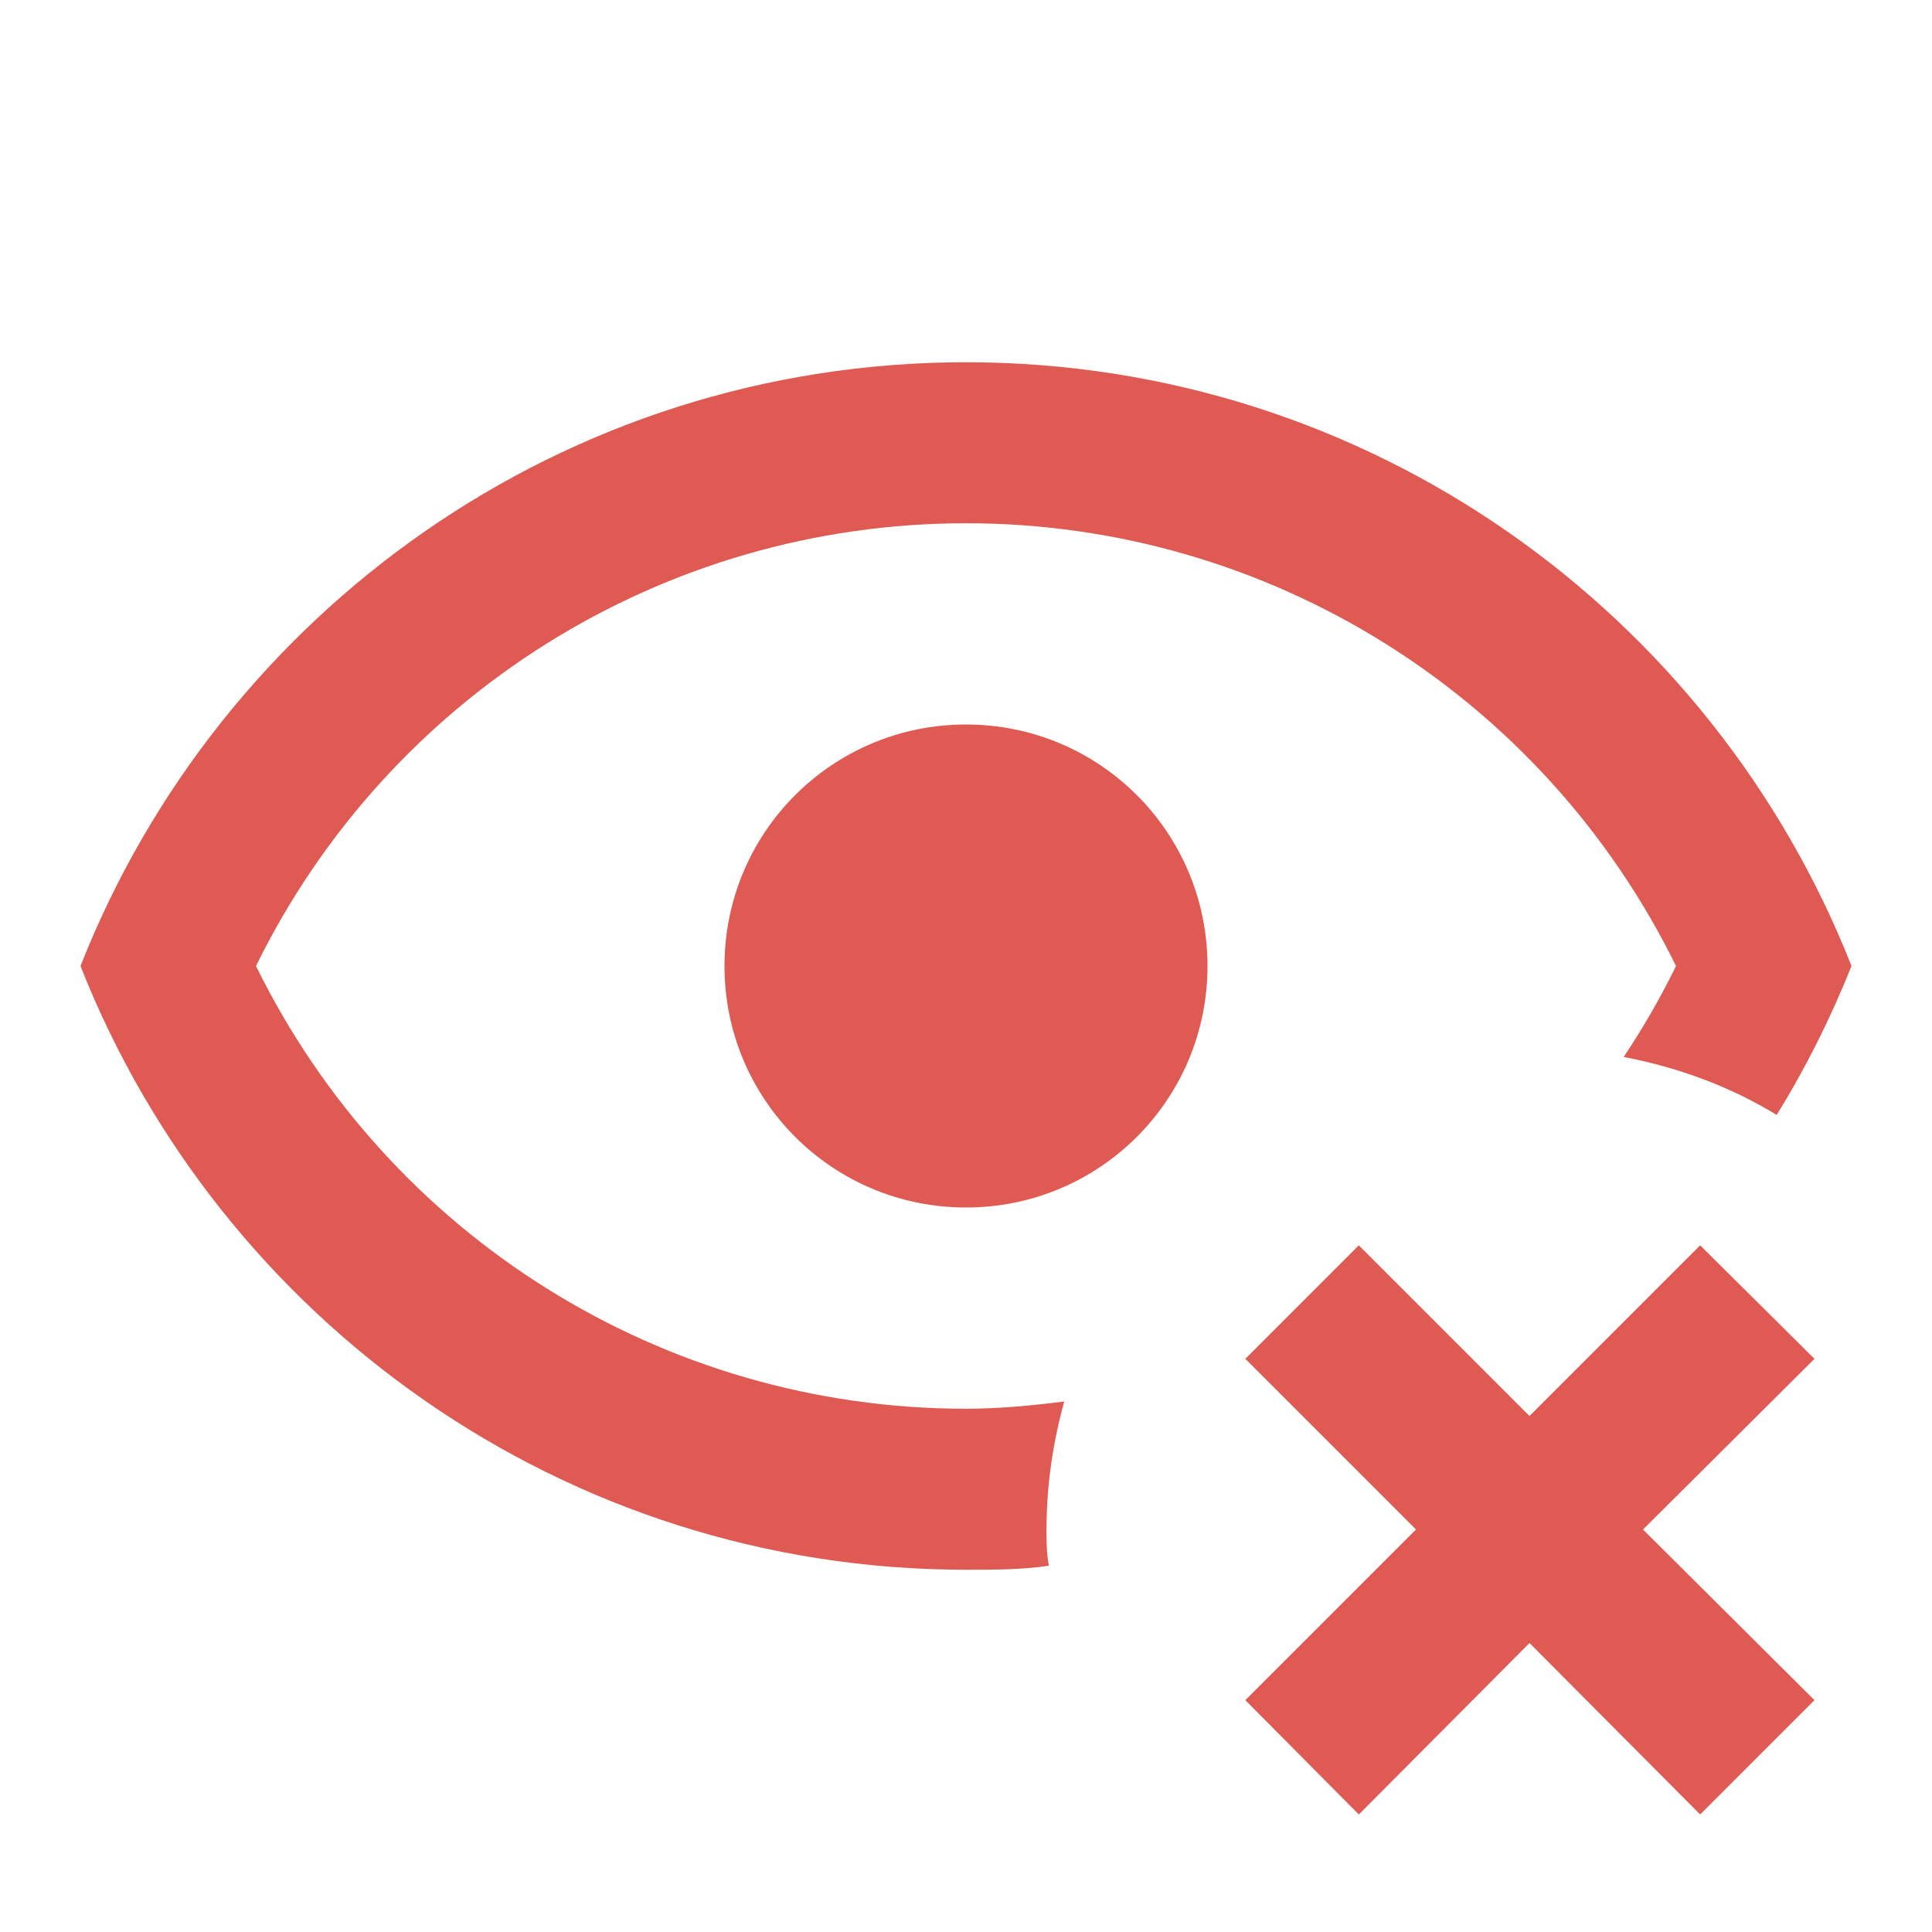
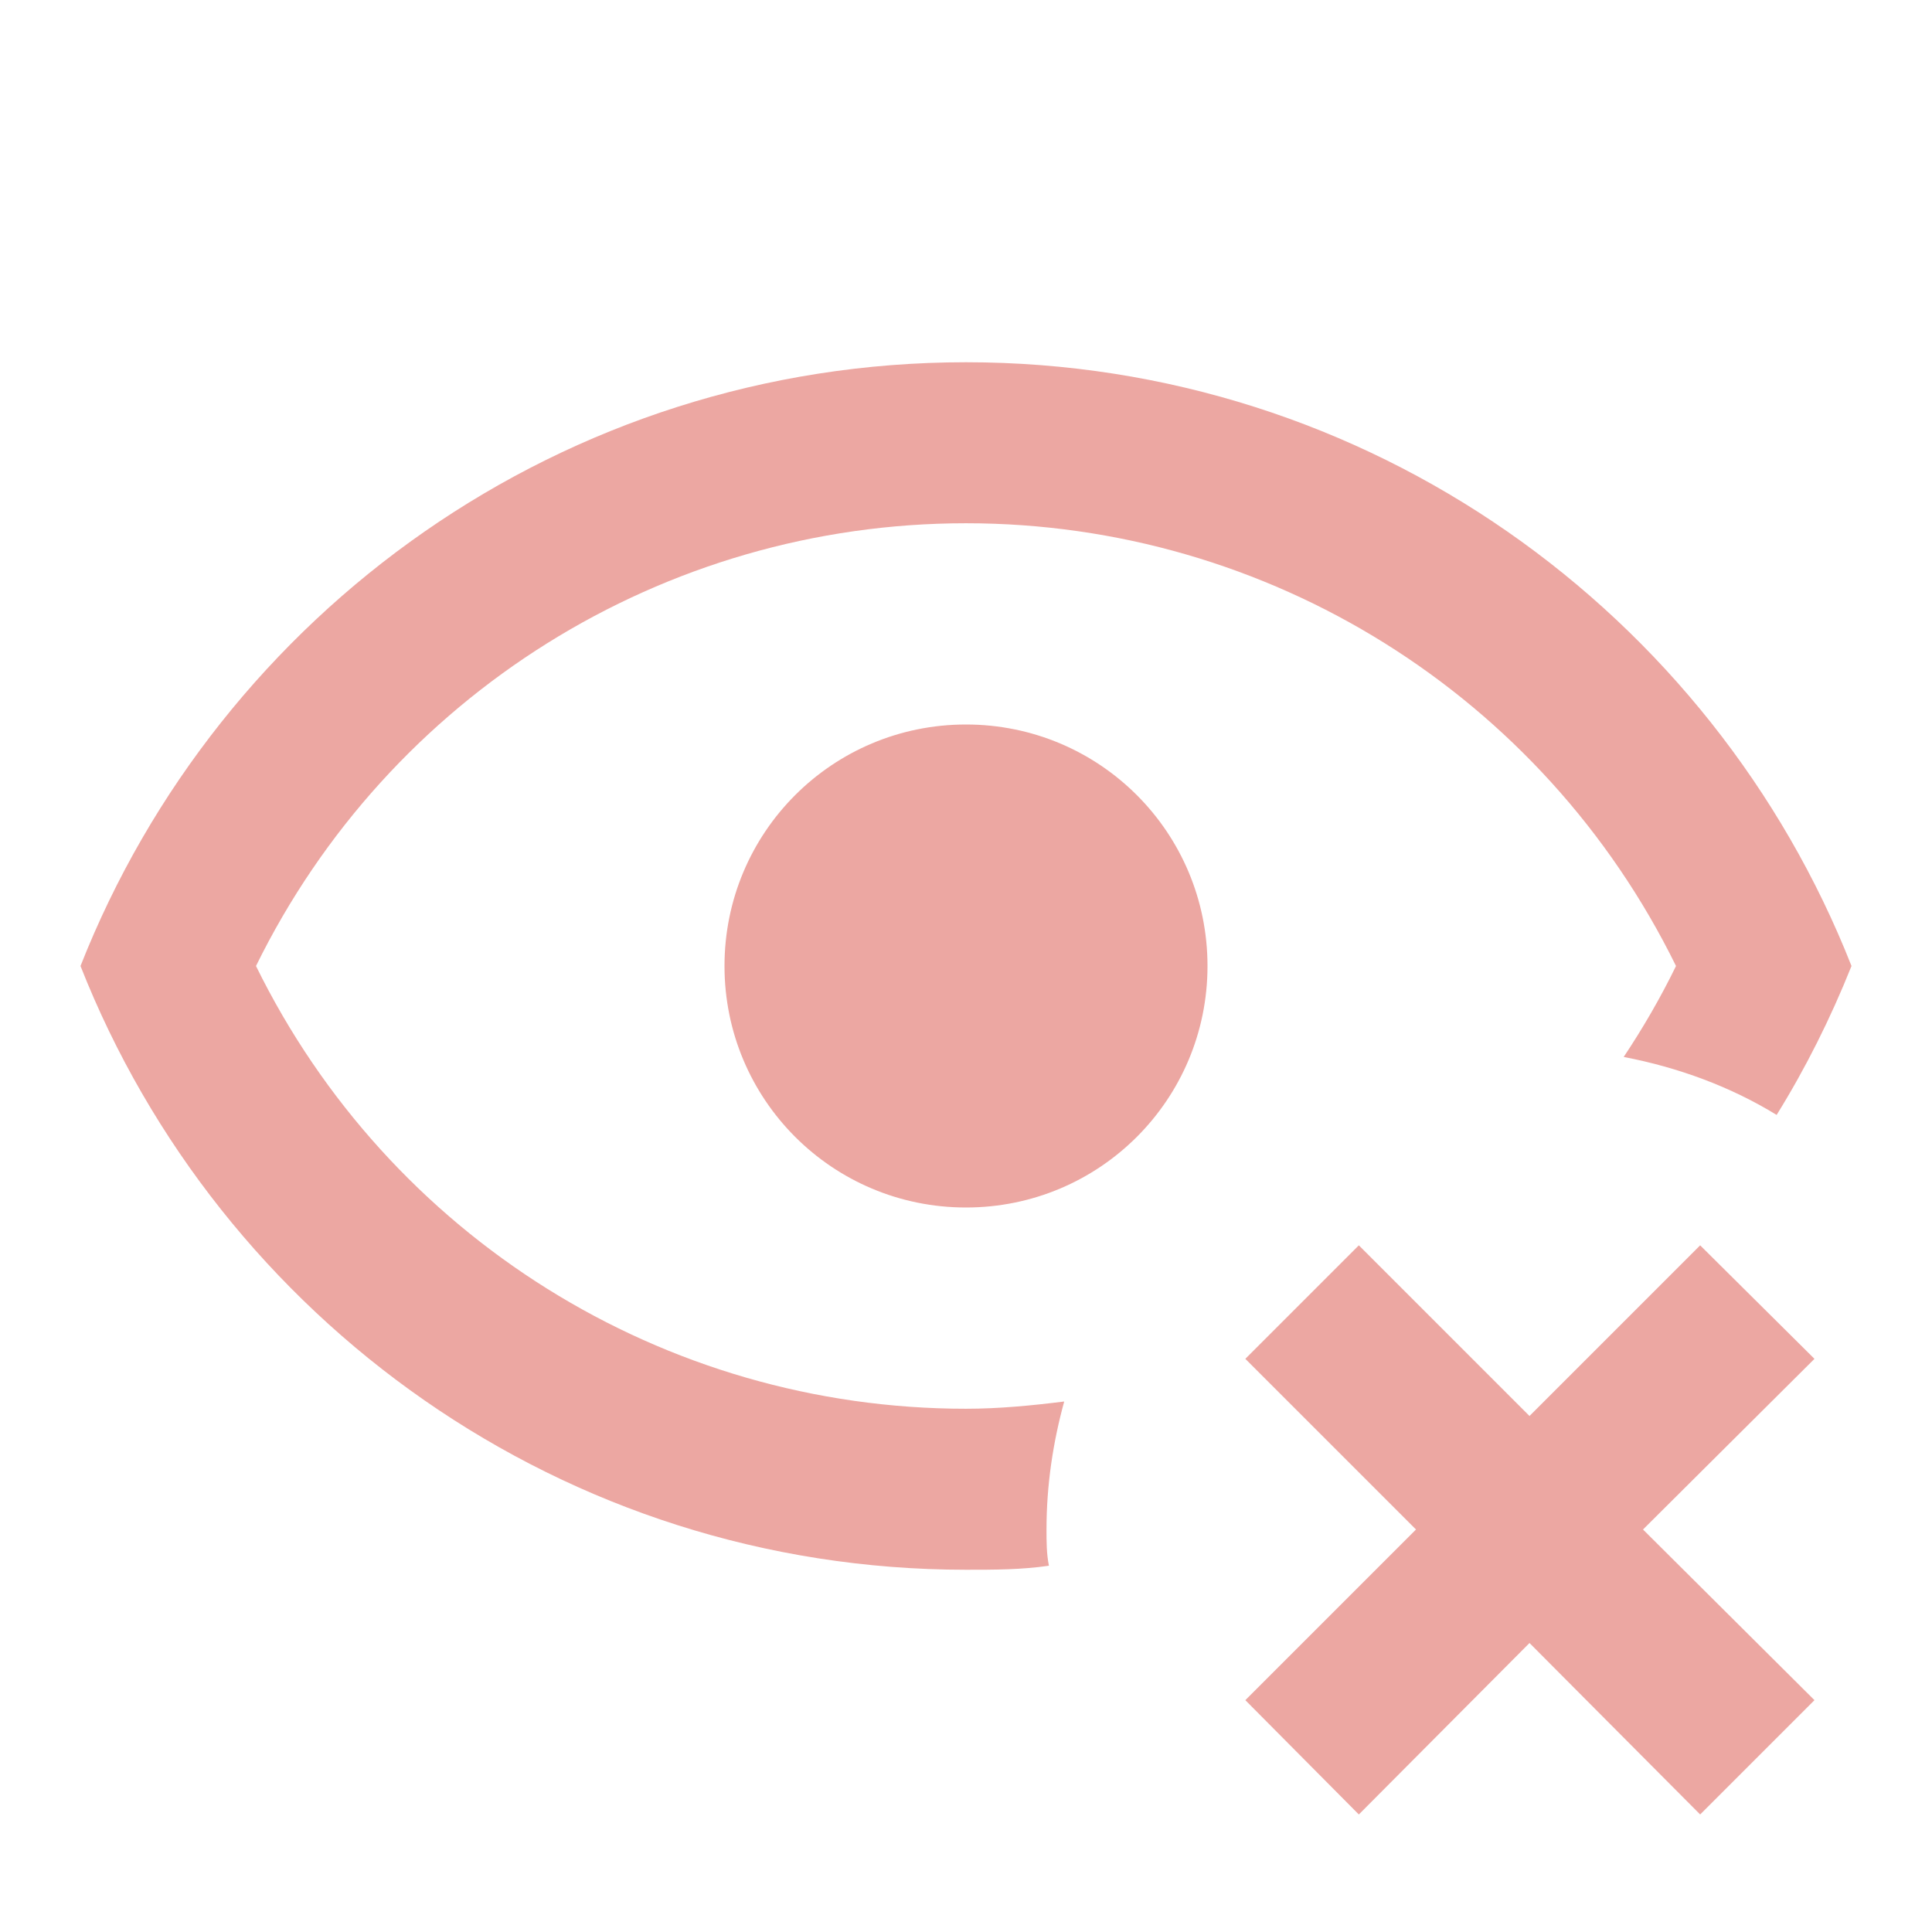
- <svg xmlns="http://www.w3.org/2000/svg" viewBox="0 0 24 24" fill="#de5a52">
+ <svg xmlns="http://www.w3.org/2000/svg" viewBox="0 0 24 24" fill="#eca7a2">
  <path d="M22.54 16.88L20.41 19L22.54 21.12L21.12 22.54L19 20.41L16.88 22.54L15.47 21.12L17.59 19L15.47 16.88L16.88 15.47L19 17.59L21.12 15.47L22.54 16.88M12 9C10.34 9 9 10.34 9 12S10.34 15 12 15 15 13.66 15 12 13.66 9 12 9M12 17.5C8.24 17.5 4.83 15.36 3.18 12C4.83 8.64 8.24 6.5 12 6.5S19.17 8.64 20.82 12C20.63 12.39 20.41 12.77 20.17 13.13C20.85 13.26 21.5 13.5 22.07 13.85C22.43 13.27 22.74 12.65 23 12C21.27 7.61 17 4.5 12 4.5S2.73 7.61 1 12C2.73 16.39 7 19.5 12 19.5C12.35 19.5 12.69 19.5 13.03 19.45C13 19.3 13 19.15 13 19C13 18.45 13.08 17.92 13.22 17.41C12.82 17.46 12.41 17.5 12 17.5Z" />
</svg>
